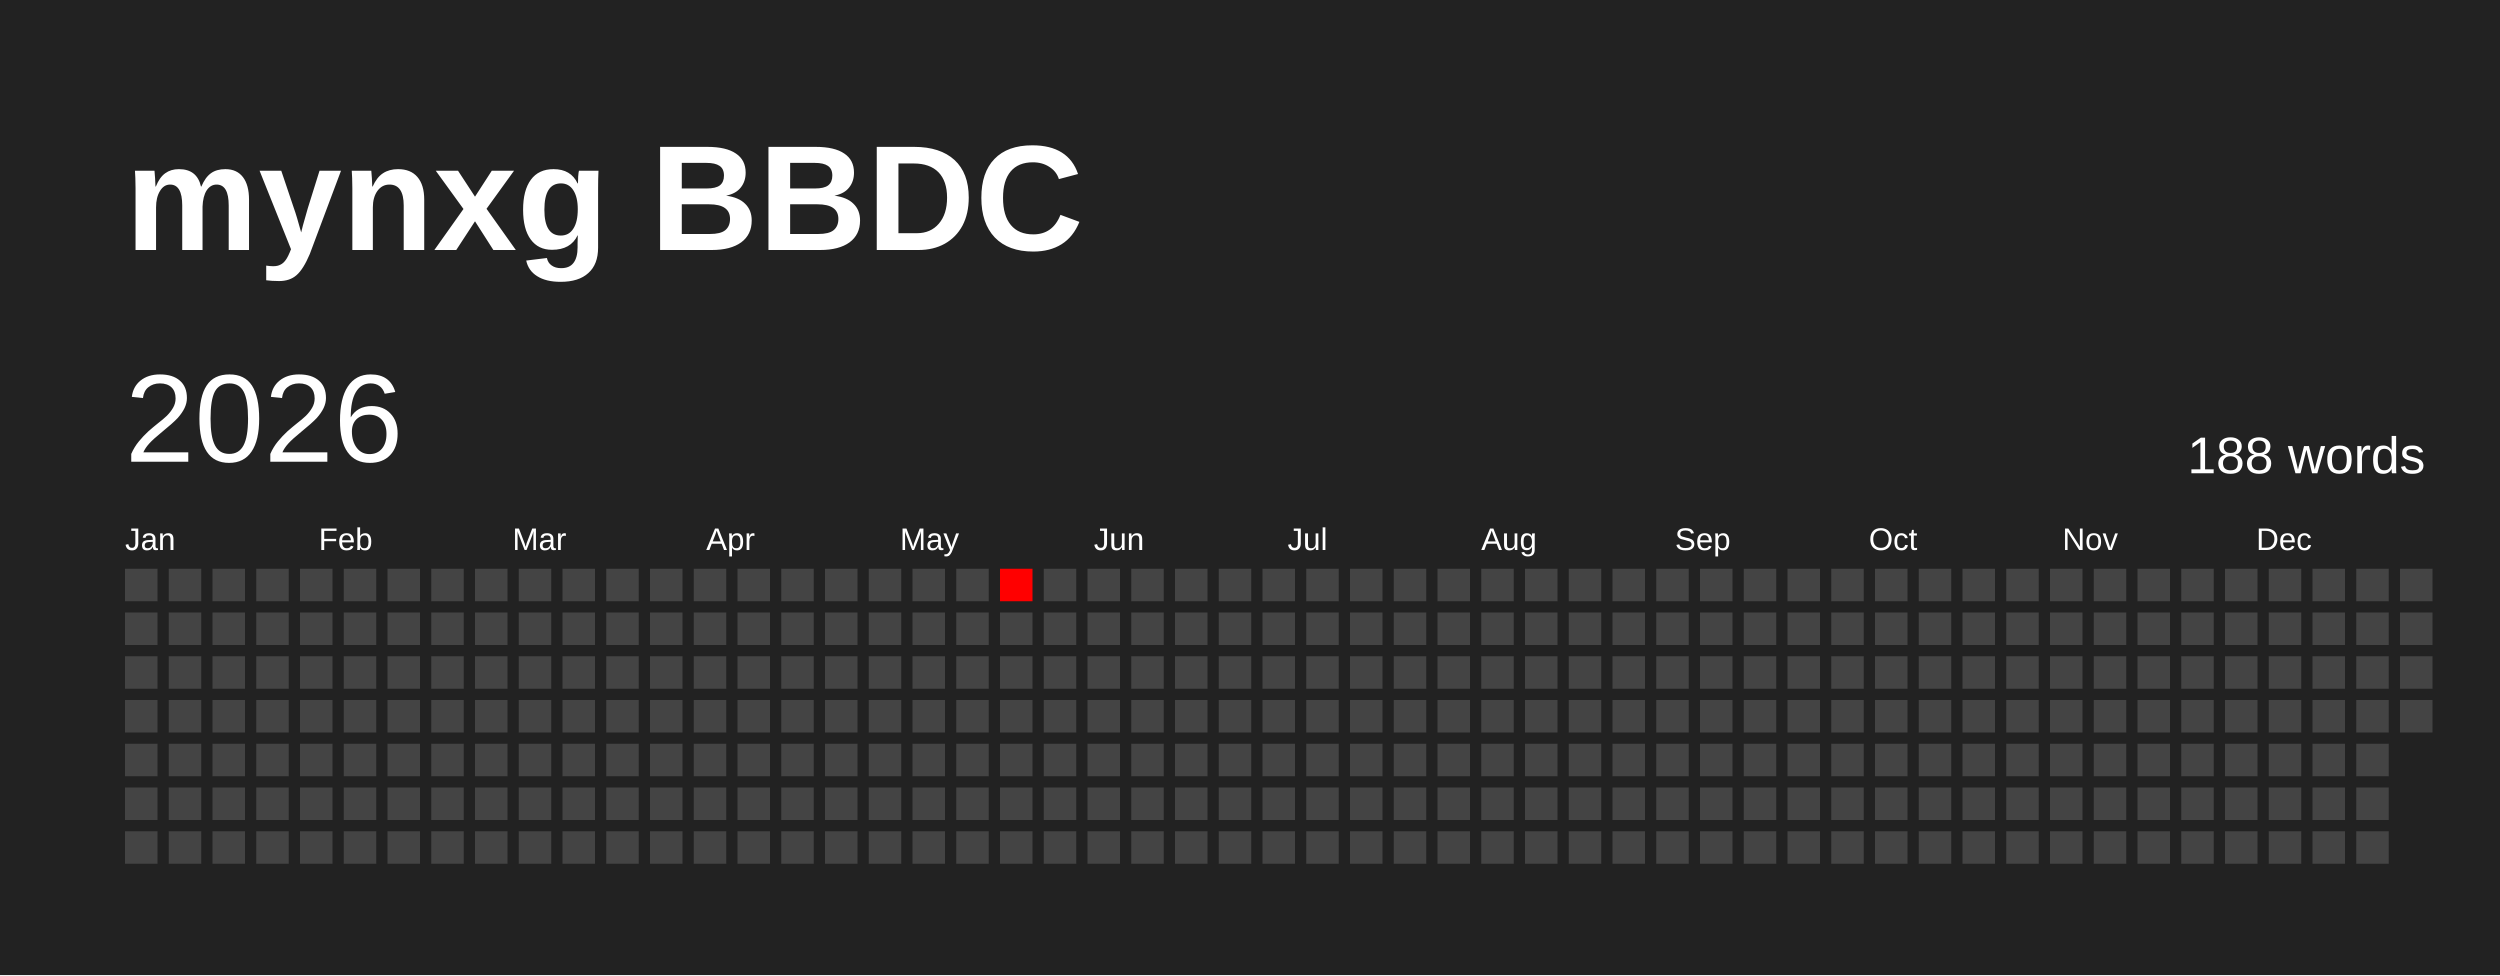
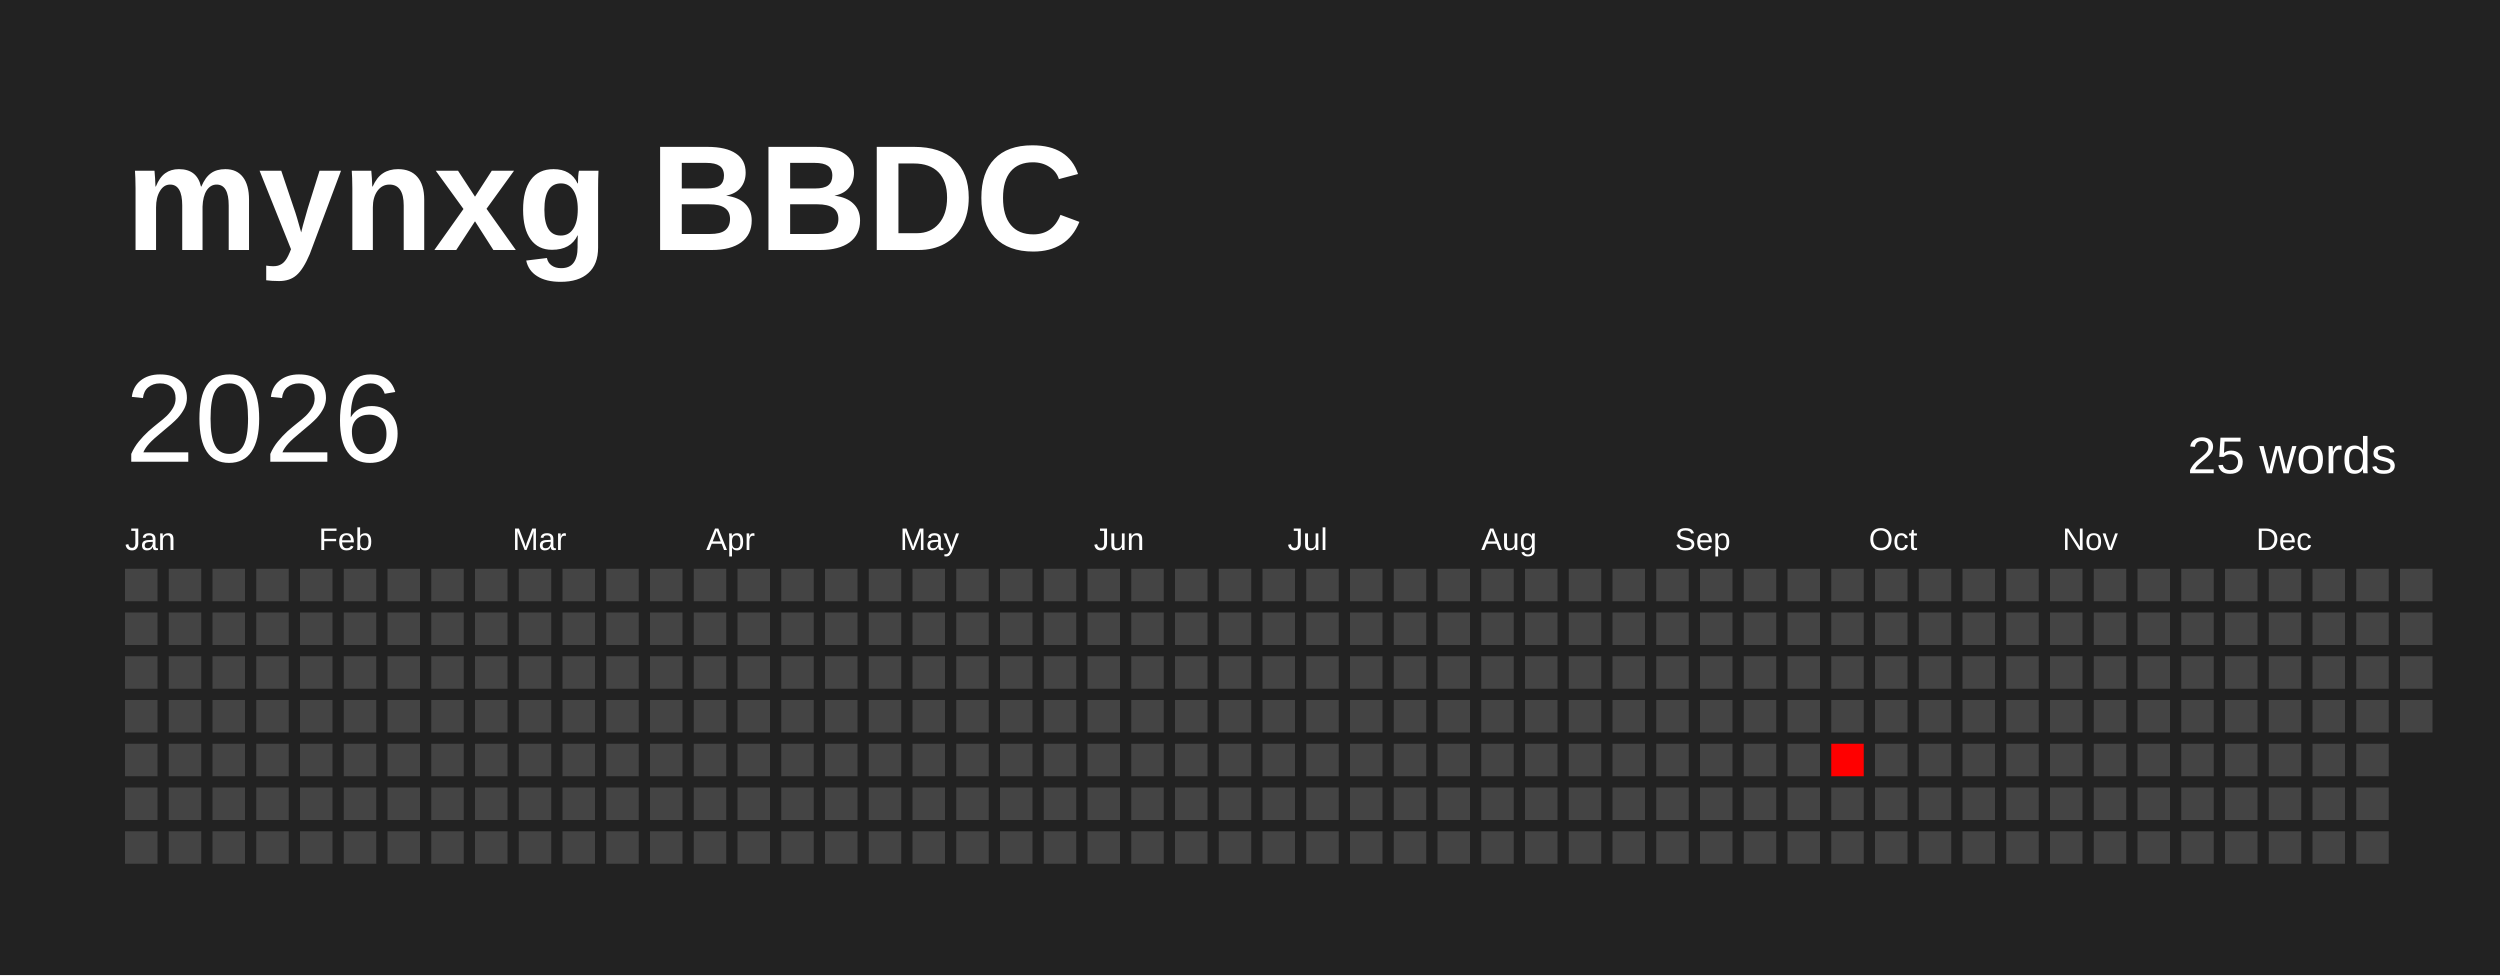
<svg xmlns="http://www.w3.org/2000/svg" baseProfile="full" height="78mm" version="1.1" viewBox="0,0,200,78" width="200mm">
  <defs />
  <rect fill="#222222" height="78" width="200" x="0" y="0" />
  <text fill="#FFFFFF" style="font-size:12px; font-family:Arial; font-weight:bold;" x="10" y="20">mynxg BBDC</text>
  <text dominant-baseline="hanging" fill="#FFFFFF" style="font-size:10.0px; font-family:Arial;" x="10" y="30">2026</text>
-   <text dominant-baseline="hanging" fill="#FFFFFF" style="font-size:4.125px; font-family:Arial;" x="175" y="35">188 words</text>
+   <text dominant-baseline="hanging" fill="#FFFFFF" style="font-size:4.125px; font-family:Arial;" x="175" y="35">25 words</text>
  <text fill="#FFFFFF" style="font-size:2.5px; font-family:Arial" x="10.0" y="44">Jan</text>
  <text fill="#FFFFFF" style="font-size:2.5px; font-family:Arial" x="25.5" y="44">Feb</text>
  <text fill="#FFFFFF" style="font-size:2.5px; font-family:Arial" x="41.0" y="44">Mar</text>
  <text fill="#FFFFFF" style="font-size:2.5px; font-family:Arial" x="56.5" y="44">Apr</text>
  <text fill="#FFFFFF" style="font-size:2.5px; font-family:Arial" x="72.0" y="44">May</text>
  <text fill="#FFFFFF" style="font-size:2.5px; font-family:Arial" x="87.5" y="44">Jun</text>
  <text fill="#FFFFFF" style="font-size:2.5px; font-family:Arial" x="103.0" y="44">Jul</text>
  <text fill="#FFFFFF" style="font-size:2.5px; font-family:Arial" x="118.5" y="44">Aug</text>
  <text fill="#FFFFFF" style="font-size:2.5px; font-family:Arial" x="134.0" y="44">Sep</text>
  <text fill="#FFFFFF" style="font-size:2.5px; font-family:Arial" x="149.5" y="44">Oct</text>
  <text fill="#FFFFFF" style="font-size:2.5px; font-family:Arial" x="165.0" y="44">Nov</text>
  <text fill="#FFFFFF" style="font-size:2.5px; font-family:Arial" x="180.5" y="44">Dec</text>
  <rect fill="#444444" height="2.6" width="2.6" x="10.0" y="45.5" />
  <rect fill="#444444" height="2.6" width="2.6" x="10.0" y="49.0" />
  <rect fill="#444444" height="2.6" width="2.6" x="10.0" y="52.5" />
  <rect fill="#444444" height="2.6" width="2.6" x="10.0" y="56.0" />
  <rect fill="#444444" height="2.6" width="2.6" x="10.0" y="59.5" />
  <rect fill="#444444" height="2.6" width="2.6" x="10.0" y="63.0" />
  <rect fill="#444444" height="2.6" width="2.6" x="10.0" y="66.5" />
  <rect fill="#444444" height="2.6" width="2.6" x="13.5" y="45.5" />
  <rect fill="#444444" height="2.6" width="2.6" x="13.5" y="49.0" />
  <rect fill="#444444" height="2.6" width="2.6" x="13.5" y="52.5" />
  <rect fill="#444444" height="2.6" width="2.6" x="13.5" y="56.0" />
  <rect fill="#444444" height="2.6" width="2.6" x="13.5" y="59.5" />
  <rect fill="#444444" height="2.6" width="2.6" x="13.5" y="63.0" />
  <rect fill="#444444" height="2.6" width="2.6" x="13.5" y="66.5" />
  <rect fill="#444444" height="2.6" width="2.6" x="17.0" y="45.5" />
  <rect fill="#444444" height="2.6" width="2.6" x="17.0" y="49.0" />
  <rect fill="#444444" height="2.6" width="2.6" x="17.0" y="52.5" />
  <rect fill="#444444" height="2.6" width="2.6" x="17.0" y="56.0" />
  <rect fill="#444444" height="2.6" width="2.6" x="17.0" y="59.5" />
  <rect fill="#444444" height="2.6" width="2.6" x="17.0" y="63.0" />
  <rect fill="#444444" height="2.6" width="2.6" x="17.0" y="66.5" />
  <rect fill="#444444" height="2.6" width="2.6" x="20.5" y="45.5" />
  <rect fill="#444444" height="2.6" width="2.6" x="20.5" y="49.0" />
  <rect fill="#444444" height="2.6" width="2.6" x="20.5" y="52.5" />
  <rect fill="#444444" height="2.6" width="2.6" x="20.5" y="56.0" />
  <rect fill="#444444" height="2.6" width="2.6" x="20.5" y="59.5" />
  <rect fill="#444444" height="2.6" width="2.6" x="20.5" y="63.0" />
  <rect fill="#444444" height="2.6" width="2.6" x="20.5" y="66.5" />
  <rect fill="#444444" height="2.6" width="2.6" x="24.0" y="45.5" />
  <rect fill="#444444" height="2.6" width="2.6" x="24.0" y="49.0" />
  <rect fill="#444444" height="2.6" width="2.6" x="24.0" y="52.5" />
  <rect fill="#444444" height="2.6" width="2.6" x="24.0" y="56.0" />
  <rect fill="#444444" height="2.6" width="2.6" x="24.0" y="59.5" />
  <rect fill="#444444" height="2.6" width="2.6" x="24.0" y="63.0" />
  <rect fill="#444444" height="2.6" width="2.6" x="24.0" y="66.5" />
  <rect fill="#444444" height="2.6" width="2.6" x="27.5" y="45.5" />
  <rect fill="#444444" height="2.6" width="2.6" x="27.5" y="49.0" />
  <rect fill="#444444" height="2.6" width="2.6" x="27.5" y="52.5" />
  <rect fill="#444444" height="2.6" width="2.6" x="27.5" y="56.0" />
  <rect fill="#444444" height="2.6" width="2.6" x="27.5" y="59.5" />
  <rect fill="#444444" height="2.6" width="2.6" x="27.5" y="63.0" />
  <rect fill="#444444" height="2.6" width="2.6" x="27.5" y="66.5" />
  <rect fill="#444444" height="2.6" width="2.6" x="31.0" y="45.5" />
  <rect fill="#444444" height="2.6" width="2.6" x="31.0" y="49.0" />
  <rect fill="#444444" height="2.6" width="2.6" x="31.0" y="52.5" />
  <rect fill="#444444" height="2.6" width="2.6" x="31.0" y="56.0" />
  <rect fill="#444444" height="2.6" width="2.6" x="31.0" y="59.5" />
  <rect fill="#444444" height="2.6" width="2.6" x="31.0" y="63.0" />
  <rect fill="#444444" height="2.6" width="2.6" x="31.0" y="66.5" />
  <rect fill="#444444" height="2.6" width="2.6" x="34.5" y="45.5" />
  <rect fill="#444444" height="2.6" width="2.6" x="34.5" y="49.0" />
  <rect fill="#444444" height="2.6" width="2.6" x="34.5" y="52.5" />
  <rect fill="#444444" height="2.6" width="2.6" x="34.5" y="56.0" />
  <rect fill="#444444" height="2.6" width="2.6" x="34.5" y="59.5" />
  <rect fill="#444444" height="2.6" width="2.6" x="34.5" y="63.0" />
  <rect fill="#444444" height="2.6" width="2.6" x="34.5" y="66.5" />
  <rect fill="#444444" height="2.6" width="2.6" x="38.0" y="45.5" />
  <rect fill="#444444" height="2.6" width="2.6" x="38.0" y="49.0" />
  <rect fill="#444444" height="2.6" width="2.6" x="38.0" y="52.5" />
  <rect fill="#444444" height="2.6" width="2.6" x="38.0" y="56.0" />
  <rect fill="#444444" height="2.6" width="2.6" x="38.0" y="59.5" />
  <rect fill="#444444" height="2.6" width="2.6" x="38.0" y="63.0" />
  <rect fill="#444444" height="2.6" width="2.6" x="38.0" y="66.5" />
  <rect fill="#444444" height="2.6" width="2.6" x="41.5" y="45.5" />
  <rect fill="#444444" height="2.6" width="2.6" x="41.5" y="49.0" />
  <rect fill="#444444" height="2.6" width="2.6" x="41.5" y="52.5" />
  <rect fill="#444444" height="2.6" width="2.6" x="41.5" y="56.0" />
  <rect fill="#444444" height="2.6" width="2.6" x="41.5" y="59.5" />
  <rect fill="#444444" height="2.6" width="2.6" x="41.5" y="63.0" />
  <rect fill="#444444" height="2.6" width="2.6" x="41.5" y="66.5" />
  <rect fill="#444444" height="2.6" width="2.6" x="45.0" y="45.5" />
  <rect fill="#444444" height="2.6" width="2.6" x="45.0" y="49.0" />
  <rect fill="#444444" height="2.6" width="2.6" x="45.0" y="52.5" />
  <rect fill="#444444" height="2.6" width="2.6" x="45.0" y="56.0" />
  <rect fill="#444444" height="2.6" width="2.6" x="45.0" y="59.5" />
  <rect fill="#444444" height="2.6" width="2.6" x="45.0" y="63.0" />
  <rect fill="#444444" height="2.6" width="2.6" x="45.0" y="66.5" />
  <rect fill="#444444" height="2.6" width="2.6" x="48.5" y="45.5" />
  <rect fill="#444444" height="2.6" width="2.6" x="48.5" y="49.0" />
  <rect fill="#444444" height="2.6" width="2.6" x="48.5" y="52.5" />
  <rect fill="#444444" height="2.6" width="2.6" x="48.5" y="56.0" />
  <rect fill="#444444" height="2.6" width="2.6" x="48.5" y="59.5" />
  <rect fill="#444444" height="2.6" width="2.6" x="48.5" y="63.0" />
  <rect fill="#444444" height="2.6" width="2.6" x="48.5" y="66.5" />
  <rect fill="#444444" height="2.6" width="2.6" x="52.0" y="45.5" />
  <rect fill="#444444" height="2.6" width="2.6" x="52.0" y="49.0" />
  <rect fill="#444444" height="2.6" width="2.6" x="52.0" y="52.5" />
  <rect fill="#444444" height="2.6" width="2.6" x="52.0" y="56.0" />
  <rect fill="#444444" height="2.6" width="2.6" x="52.0" y="59.5" />
  <rect fill="#444444" height="2.6" width="2.6" x="52.0" y="63.0" />
  <rect fill="#444444" height="2.6" width="2.6" x="52.0" y="66.5" />
  <rect fill="#444444" height="2.6" width="2.6" x="55.5" y="45.5" />
  <rect fill="#444444" height="2.6" width="2.6" x="55.5" y="49.0" />
  <rect fill="#444444" height="2.6" width="2.6" x="55.5" y="52.5" />
  <rect fill="#444444" height="2.6" width="2.6" x="55.5" y="56.0" />
  <rect fill="#444444" height="2.6" width="2.6" x="55.5" y="59.5" />
  <rect fill="#444444" height="2.6" width="2.6" x="55.5" y="63.0" />
  <rect fill="#444444" height="2.6" width="2.6" x="55.5" y="66.5" />
  <rect fill="#444444" height="2.6" width="2.6" x="59.0" y="45.5" />
  <rect fill="#444444" height="2.6" width="2.6" x="59.0" y="49.0" />
  <rect fill="#444444" height="2.6" width="2.6" x="59.0" y="52.5" />
  <rect fill="#444444" height="2.6" width="2.6" x="59.0" y="56.0" />
  <rect fill="#444444" height="2.6" width="2.6" x="59.0" y="59.5" />
  <rect fill="#444444" height="2.6" width="2.6" x="59.0" y="63.0" />
  <rect fill="#444444" height="2.6" width="2.6" x="59.0" y="66.5" />
  <rect fill="#444444" height="2.6" width="2.6" x="62.5" y="45.5" />
  <rect fill="#444444" height="2.6" width="2.6" x="62.5" y="49.0" />
  <rect fill="#444444" height="2.6" width="2.6" x="62.5" y="52.5" />
  <rect fill="#444444" height="2.6" width="2.6" x="62.5" y="56.0" />
  <rect fill="#444444" height="2.6" width="2.6" x="62.5" y="59.5" />
  <rect fill="#444444" height="2.6" width="2.6" x="62.5" y="63.0" />
  <rect fill="#444444" height="2.6" width="2.6" x="62.5" y="66.5" />
  <rect fill="#444444" height="2.6" width="2.6" x="66.0" y="45.5" />
  <rect fill="#444444" height="2.6" width="2.6" x="66.0" y="49.0" />
  <rect fill="#444444" height="2.6" width="2.6" x="66.0" y="52.5" />
  <rect fill="#444444" height="2.6" width="2.6" x="66.0" y="56.0" />
  <rect fill="#444444" height="2.6" width="2.6" x="66.0" y="59.5" />
  <rect fill="#444444" height="2.6" width="2.6" x="66.0" y="63.0" />
  <rect fill="#444444" height="2.6" width="2.6" x="66.0" y="66.5" />
  <rect fill="#444444" height="2.6" width="2.6" x="69.5" y="45.5" />
  <rect fill="#444444" height="2.6" width="2.6" x="69.5" y="49.0" />
  <rect fill="#444444" height="2.6" width="2.6" x="69.5" y="52.5" />
  <rect fill="#444444" height="2.6" width="2.6" x="69.5" y="56.0" />
  <rect fill="#444444" height="2.6" width="2.6" x="69.5" y="59.5" />
  <rect fill="#444444" height="2.6" width="2.6" x="69.5" y="63.0" />
  <rect fill="#444444" height="2.6" width="2.6" x="69.5" y="66.5" />
  <rect fill="#444444" height="2.6" width="2.6" x="73.0" y="45.5" />
  <rect fill="#444444" height="2.6" width="2.6" x="73.0" y="49.0" />
  <rect fill="#444444" height="2.6" width="2.6" x="73.0" y="52.5" />
  <rect fill="#444444" height="2.6" width="2.6" x="73.0" y="56.0" />
  <rect fill="#444444" height="2.6" width="2.6" x="73.0" y="59.5" />
  <rect fill="#444444" height="2.6" width="2.6" x="73.0" y="63.0" />
  <rect fill="#444444" height="2.6" width="2.6" x="73.0" y="66.5" />
  <rect fill="#444444" height="2.6" width="2.6" x="76.5" y="45.5" />
  <rect fill="#444444" height="2.6" width="2.6" x="76.5" y="49.0" />
  <rect fill="#444444" height="2.6" width="2.6" x="76.5" y="52.5" />
  <rect fill="#444444" height="2.6" width="2.6" x="76.5" y="56.0" />
  <rect fill="#444444" height="2.6" width="2.6" x="76.5" y="59.5" />
  <rect fill="#444444" height="2.6" width="2.6" x="76.5" y="63.0" />
  <rect fill="#444444" height="2.6" width="2.6" x="76.5" y="66.5" />
-   <rect fill="#ff0000" height="2.6" width="2.6" x="80.0" y="45.5" />
+   <rect fill="#444444" height="2.6" width="2.6" x="80.0" y="45.5" />
  <rect fill="#444444" height="2.6" width="2.6" x="80.0" y="49.0" />
  <rect fill="#444444" height="2.6" width="2.6" x="80.0" y="52.5" />
  <rect fill="#444444" height="2.6" width="2.6" x="80.0" y="56.0" />
  <rect fill="#444444" height="2.6" width="2.6" x="80.0" y="59.5" />
  <rect fill="#444444" height="2.6" width="2.6" x="80.0" y="63.0" />
  <rect fill="#444444" height="2.6" width="2.6" x="80.0" y="66.5" />
  <rect fill="#444444" height="2.6" width="2.6" x="83.5" y="45.5" />
  <rect fill="#444444" height="2.6" width="2.6" x="83.5" y="49.0" />
  <rect fill="#444444" height="2.6" width="2.6" x="83.5" y="52.5" />
  <rect fill="#444444" height="2.6" width="2.6" x="83.5" y="56.0" />
  <rect fill="#444444" height="2.6" width="2.6" x="83.5" y="59.5" />
  <rect fill="#444444" height="2.6" width="2.6" x="83.5" y="63.0" />
  <rect fill="#444444" height="2.6" width="2.6" x="83.5" y="66.5" />
  <rect fill="#444444" height="2.6" width="2.6" x="87.0" y="45.5" />
  <rect fill="#444444" height="2.6" width="2.6" x="87.0" y="49.0" />
  <rect fill="#444444" height="2.6" width="2.6" x="87.0" y="52.5" />
  <rect fill="#444444" height="2.6" width="2.6" x="87.0" y="56.0" />
  <rect fill="#444444" height="2.6" width="2.6" x="87.0" y="59.5" />
  <rect fill="#444444" height="2.6" width="2.6" x="87.0" y="63.0" />
  <rect fill="#444444" height="2.6" width="2.6" x="87.0" y="66.5" />
  <rect fill="#444444" height="2.6" width="2.6" x="90.5" y="45.5" />
  <rect fill="#444444" height="2.6" width="2.6" x="90.5" y="49.0" />
  <rect fill="#444444" height="2.6" width="2.6" x="90.5" y="52.5" />
  <rect fill="#444444" height="2.6" width="2.6" x="90.5" y="56.0" />
  <rect fill="#444444" height="2.6" width="2.6" x="90.5" y="59.5" />
  <rect fill="#444444" height="2.6" width="2.6" x="90.5" y="63.0" />
  <rect fill="#444444" height="2.6" width="2.6" x="90.5" y="66.5" />
  <rect fill="#444444" height="2.6" width="2.6" x="94.0" y="45.5" />
  <rect fill="#444444" height="2.6" width="2.6" x="94.0" y="49.0" />
  <rect fill="#444444" height="2.6" width="2.6" x="94.0" y="52.5" />
  <rect fill="#444444" height="2.6" width="2.6" x="94.0" y="56.0" />
  <rect fill="#444444" height="2.6" width="2.6" x="94.0" y="59.5" />
  <rect fill="#444444" height="2.6" width="2.6" x="94.0" y="63.0" />
  <rect fill="#444444" height="2.6" width="2.6" x="94.0" y="66.5" />
  <rect fill="#444444" height="2.6" width="2.6" x="97.5" y="45.5" />
  <rect fill="#444444" height="2.6" width="2.6" x="97.5" y="49.0" />
  <rect fill="#444444" height="2.6" width="2.6" x="97.5" y="52.5" />
  <rect fill="#444444" height="2.6" width="2.6" x="97.5" y="56.0" />
  <rect fill="#444444" height="2.6" width="2.6" x="97.5" y="59.5" />
  <rect fill="#444444" height="2.6" width="2.6" x="97.5" y="63.0" />
  <rect fill="#444444" height="2.6" width="2.6" x="97.5" y="66.5" />
  <rect fill="#444444" height="2.6" width="2.6" x="101.0" y="45.5" />
  <rect fill="#444444" height="2.6" width="2.6" x="101.0" y="49.0" />
  <rect fill="#444444" height="2.6" width="2.6" x="101.0" y="52.5" />
  <rect fill="#444444" height="2.6" width="2.6" x="101.0" y="56.0" />
  <rect fill="#444444" height="2.6" width="2.6" x="101.0" y="59.5" />
  <rect fill="#444444" height="2.6" width="2.6" x="101.0" y="63.0" />
  <rect fill="#444444" height="2.6" width="2.6" x="101.0" y="66.5" />
  <rect fill="#444444" height="2.6" width="2.6" x="104.5" y="45.5" />
  <rect fill="#444444" height="2.6" width="2.6" x="104.5" y="49.0" />
  <rect fill="#444444" height="2.6" width="2.6" x="104.5" y="52.5" />
  <rect fill="#444444" height="2.6" width="2.6" x="104.5" y="56.0" />
  <rect fill="#444444" height="2.6" width="2.6" x="104.5" y="59.5" />
  <rect fill="#444444" height="2.6" width="2.6" x="104.5" y="63.0" />
  <rect fill="#444444" height="2.6" width="2.6" x="104.5" y="66.5" />
  <rect fill="#444444" height="2.6" width="2.6" x="108.0" y="45.5" />
  <rect fill="#444444" height="2.6" width="2.6" x="108.0" y="49.0" />
  <rect fill="#444444" height="2.6" width="2.6" x="108.0" y="52.5" />
  <rect fill="#444444" height="2.6" width="2.6" x="108.0" y="56.0" />
  <rect fill="#444444" height="2.6" width="2.6" x="108.0" y="59.5" />
  <rect fill="#444444" height="2.6" width="2.6" x="108.0" y="63.0" />
  <rect fill="#444444" height="2.6" width="2.6" x="108.0" y="66.5" />
  <rect fill="#444444" height="2.6" width="2.6" x="111.5" y="45.5" />
  <rect fill="#444444" height="2.6" width="2.6" x="111.5" y="49.0" />
  <rect fill="#444444" height="2.6" width="2.6" x="111.5" y="52.5" />
  <rect fill="#444444" height="2.6" width="2.6" x="111.5" y="56.0" />
  <rect fill="#444444" height="2.6" width="2.6" x="111.5" y="59.5" />
  <rect fill="#444444" height="2.6" width="2.6" x="111.5" y="63.0" />
  <rect fill="#444444" height="2.6" width="2.6" x="111.5" y="66.5" />
  <rect fill="#444444" height="2.6" width="2.6" x="115.0" y="45.5" />
  <rect fill="#444444" height="2.6" width="2.6" x="115.0" y="49.0" />
  <rect fill="#444444" height="2.6" width="2.6" x="115.0" y="52.5" />
  <rect fill="#444444" height="2.6" width="2.6" x="115.0" y="56.0" />
  <rect fill="#444444" height="2.6" width="2.6" x="115.0" y="59.5" />
  <rect fill="#444444" height="2.6" width="2.6" x="115.0" y="63.0" />
  <rect fill="#444444" height="2.6" width="2.6" x="115.0" y="66.5" />
  <rect fill="#444444" height="2.6" width="2.6" x="118.5" y="45.5" />
  <rect fill="#444444" height="2.6" width="2.6" x="118.5" y="49.0" />
  <rect fill="#444444" height="2.6" width="2.6" x="118.5" y="52.5" />
  <rect fill="#444444" height="2.6" width="2.6" x="118.5" y="56.0" />
  <rect fill="#444444" height="2.6" width="2.6" x="118.5" y="59.5" />
  <rect fill="#444444" height="2.6" width="2.6" x="118.5" y="63.0" />
  <rect fill="#444444" height="2.6" width="2.6" x="118.5" y="66.5" />
  <rect fill="#444444" height="2.6" width="2.6" x="122.0" y="45.5" />
  <rect fill="#444444" height="2.6" width="2.6" x="122.0" y="49.0" />
  <rect fill="#444444" height="2.6" width="2.6" x="122.0" y="52.5" />
  <rect fill="#444444" height="2.6" width="2.6" x="122.0" y="56.0" />
  <rect fill="#444444" height="2.6" width="2.6" x="122.0" y="59.5" />
  <rect fill="#444444" height="2.6" width="2.6" x="122.0" y="63.0" />
  <rect fill="#444444" height="2.6" width="2.6" x="122.0" y="66.5" />
  <rect fill="#444444" height="2.6" width="2.6" x="125.5" y="45.5" />
  <rect fill="#444444" height="2.6" width="2.6" x="125.5" y="49.0" />
  <rect fill="#444444" height="2.6" width="2.6" x="125.5" y="52.5" />
  <rect fill="#444444" height="2.6" width="2.6" x="125.5" y="56.0" />
  <rect fill="#444444" height="2.6" width="2.6" x="125.5" y="59.5" />
  <rect fill="#444444" height="2.6" width="2.6" x="125.5" y="63.0" />
  <rect fill="#444444" height="2.6" width="2.6" x="125.5" y="66.5" />
  <rect fill="#444444" height="2.6" width="2.6" x="129.0" y="45.5" />
  <rect fill="#444444" height="2.6" width="2.6" x="129.0" y="49.0" />
  <rect fill="#444444" height="2.6" width="2.6" x="129.0" y="52.5" />
  <rect fill="#444444" height="2.6" width="2.6" x="129.0" y="56.0" />
  <rect fill="#444444" height="2.6" width="2.6" x="129.0" y="59.5" />
  <rect fill="#444444" height="2.6" width="2.6" x="129.0" y="63.0" />
  <rect fill="#444444" height="2.6" width="2.6" x="129.0" y="66.5" />
  <rect fill="#444444" height="2.6" width="2.6" x="132.5" y="45.5" />
  <rect fill="#444444" height="2.6" width="2.6" x="132.5" y="49.0" />
  <rect fill="#444444" height="2.6" width="2.6" x="132.5" y="52.5" />
  <rect fill="#444444" height="2.6" width="2.6" x="132.5" y="56.0" />
  <rect fill="#444444" height="2.6" width="2.6" x="132.5" y="59.5" />
  <rect fill="#444444" height="2.6" width="2.6" x="132.5" y="63.0" />
  <rect fill="#444444" height="2.6" width="2.6" x="132.5" y="66.5" />
  <rect fill="#444444" height="2.6" width="2.6" x="136.0" y="45.5" />
  <rect fill="#444444" height="2.6" width="2.6" x="136.0" y="49.0" />
  <rect fill="#444444" height="2.6" width="2.6" x="136.0" y="52.5" />
  <rect fill="#444444" height="2.6" width="2.6" x="136.0" y="56.0" />
  <rect fill="#444444" height="2.6" width="2.6" x="136.0" y="59.5" />
  <rect fill="#444444" height="2.6" width="2.6" x="136.0" y="63.0" />
  <rect fill="#444444" height="2.6" width="2.6" x="136.0" y="66.5" />
  <rect fill="#444444" height="2.6" width="2.6" x="139.5" y="45.5" />
  <rect fill="#444444" height="2.6" width="2.6" x="139.5" y="49.0" />
  <rect fill="#444444" height="2.6" width="2.6" x="139.5" y="52.5" />
  <rect fill="#444444" height="2.6" width="2.6" x="139.5" y="56.0" />
  <rect fill="#444444" height="2.6" width="2.6" x="139.5" y="59.5" />
  <rect fill="#444444" height="2.6" width="2.6" x="139.5" y="63.0" />
  <rect fill="#444444" height="2.6" width="2.6" x="139.5" y="66.5" />
  <rect fill="#444444" height="2.6" width="2.6" x="143.0" y="45.5" />
  <rect fill="#444444" height="2.6" width="2.6" x="143.0" y="49.0" />
  <rect fill="#444444" height="2.6" width="2.6" x="143.0" y="52.5" />
  <rect fill="#444444" height="2.6" width="2.6" x="143.0" y="56.0" />
  <rect fill="#444444" height="2.6" width="2.6" x="143.0" y="59.5" />
  <rect fill="#444444" height="2.6" width="2.6" x="143.0" y="63.0" />
  <rect fill="#444444" height="2.6" width="2.6" x="143.0" y="66.5" />
  <rect fill="#444444" height="2.6" width="2.6" x="146.5" y="45.5" />
  <rect fill="#444444" height="2.6" width="2.6" x="146.5" y="49.0" />
  <rect fill="#444444" height="2.6" width="2.6" x="146.5" y="52.5" />
  <rect fill="#444444" height="2.6" width="2.6" x="146.5" y="56.0" />
-   <rect fill="#444444" height="2.6" width="2.6" x="146.5" y="59.5" />
+   <rect fill="#ff0000" height="2.6" width="2.6" x="146.5" y="59.5" />
  <rect fill="#444444" height="2.6" width="2.6" x="146.5" y="63.0" />
  <rect fill="#444444" height="2.6" width="2.6" x="146.5" y="66.5" />
  <rect fill="#444444" height="2.6" width="2.6" x="150.0" y="45.5" />
  <rect fill="#444444" height="2.6" width="2.6" x="150.0" y="49.0" />
  <rect fill="#444444" height="2.6" width="2.6" x="150.0" y="52.5" />
  <rect fill="#444444" height="2.6" width="2.6" x="150.0" y="56.0" />
  <rect fill="#444444" height="2.6" width="2.6" x="150.0" y="59.5" />
  <rect fill="#444444" height="2.6" width="2.6" x="150.0" y="63.0" />
  <rect fill="#444444" height="2.6" width="2.6" x="150.0" y="66.5" />
  <rect fill="#444444" height="2.6" width="2.6" x="153.5" y="45.5" />
  <rect fill="#444444" height="2.6" width="2.6" x="153.5" y="49.0" />
  <rect fill="#444444" height="2.6" width="2.6" x="153.5" y="52.5" />
  <rect fill="#444444" height="2.6" width="2.6" x="153.5" y="56.0" />
  <rect fill="#444444" height="2.6" width="2.6" x="153.5" y="59.5" />
  <rect fill="#444444" height="2.6" width="2.6" x="153.5" y="63.0" />
  <rect fill="#444444" height="2.6" width="2.6" x="153.5" y="66.5" />
  <rect fill="#444444" height="2.6" width="2.6" x="157.0" y="45.5" />
  <rect fill="#444444" height="2.6" width="2.6" x="157.0" y="49.0" />
  <rect fill="#444444" height="2.6" width="2.6" x="157.0" y="52.5" />
  <rect fill="#444444" height="2.6" width="2.6" x="157.0" y="56.0" />
  <rect fill="#444444" height="2.6" width="2.6" x="157.0" y="59.5" />
  <rect fill="#444444" height="2.6" width="2.6" x="157.0" y="63.0" />
  <rect fill="#444444" height="2.6" width="2.6" x="157.0" y="66.5" />
  <rect fill="#444444" height="2.6" width="2.6" x="160.5" y="45.5" />
  <rect fill="#444444" height="2.6" width="2.6" x="160.5" y="49.0" />
  <rect fill="#444444" height="2.6" width="2.6" x="160.5" y="52.5" />
  <rect fill="#444444" height="2.6" width="2.6" x="160.5" y="56.0" />
  <rect fill="#444444" height="2.6" width="2.6" x="160.5" y="59.5" />
  <rect fill="#444444" height="2.6" width="2.6" x="160.5" y="63.0" />
  <rect fill="#444444" height="2.6" width="2.6" x="160.5" y="66.5" />
  <rect fill="#444444" height="2.6" width="2.6" x="164.0" y="45.5" />
  <rect fill="#444444" height="2.6" width="2.6" x="164.0" y="49.0" />
  <rect fill="#444444" height="2.6" width="2.6" x="164.0" y="52.5" />
  <rect fill="#444444" height="2.6" width="2.6" x="164.0" y="56.0" />
  <rect fill="#444444" height="2.6" width="2.6" x="164.0" y="59.5" />
  <rect fill="#444444" height="2.6" width="2.6" x="164.0" y="63.0" />
  <rect fill="#444444" height="2.6" width="2.6" x="164.0" y="66.5" />
  <rect fill="#444444" height="2.6" width="2.6" x="167.5" y="45.5" />
  <rect fill="#444444" height="2.6" width="2.6" x="167.5" y="49.0" />
  <rect fill="#444444" height="2.6" width="2.6" x="167.5" y="52.5" />
  <rect fill="#444444" height="2.6" width="2.6" x="167.5" y="56.0" />
  <rect fill="#444444" height="2.6" width="2.6" x="167.5" y="59.5" />
  <rect fill="#444444" height="2.6" width="2.6" x="167.5" y="63.0" />
  <rect fill="#444444" height="2.6" width="2.6" x="167.5" y="66.5" />
  <rect fill="#444444" height="2.6" width="2.6" x="171.0" y="45.5" />
  <rect fill="#444444" height="2.6" width="2.6" x="171.0" y="49.0" />
  <rect fill="#444444" height="2.6" width="2.6" x="171.0" y="52.5" />
  <rect fill="#444444" height="2.6" width="2.6" x="171.0" y="56.0" />
  <rect fill="#444444" height="2.6" width="2.6" x="171.0" y="59.5" />
  <rect fill="#444444" height="2.6" width="2.6" x="171.0" y="63.0" />
  <rect fill="#444444" height="2.6" width="2.6" x="171.0" y="66.5" />
  <rect fill="#444444" height="2.6" width="2.6" x="174.5" y="45.5" />
  <rect fill="#444444" height="2.6" width="2.6" x="174.5" y="49.0" />
  <rect fill="#444444" height="2.6" width="2.6" x="174.5" y="52.5" />
  <rect fill="#444444" height="2.6" width="2.6" x="174.5" y="56.0" />
  <rect fill="#444444" height="2.6" width="2.6" x="174.5" y="59.5" />
  <rect fill="#444444" height="2.6" width="2.6" x="174.5" y="63.0" />
  <rect fill="#444444" height="2.6" width="2.6" x="174.5" y="66.5" />
  <rect fill="#444444" height="2.6" width="2.6" x="178.0" y="45.5" />
  <rect fill="#444444" height="2.6" width="2.6" x="178.0" y="49.0" />
  <rect fill="#444444" height="2.6" width="2.6" x="178.0" y="52.5" />
  <rect fill="#444444" height="2.6" width="2.6" x="178.0" y="56.0" />
  <rect fill="#444444" height="2.6" width="2.6" x="178.0" y="59.5" />
  <rect fill="#444444" height="2.6" width="2.6" x="178.0" y="63.0" />
  <rect fill="#444444" height="2.6" width="2.6" x="178.0" y="66.5" />
  <rect fill="#444444" height="2.6" width="2.6" x="181.5" y="45.5" />
  <rect fill="#444444" height="2.6" width="2.6" x="181.5" y="49.0" />
  <rect fill="#444444" height="2.6" width="2.6" x="181.5" y="52.5" />
  <rect fill="#444444" height="2.6" width="2.6" x="181.5" y="56.0" />
  <rect fill="#444444" height="2.6" width="2.6" x="181.5" y="59.5" />
  <rect fill="#444444" height="2.6" width="2.6" x="181.5" y="63.0" />
  <rect fill="#444444" height="2.6" width="2.6" x="181.5" y="66.5" />
  <rect fill="#444444" height="2.6" width="2.6" x="185.0" y="45.5" />
  <rect fill="#444444" height="2.6" width="2.6" x="185.0" y="49.0" />
  <rect fill="#444444" height="2.6" width="2.6" x="185.0" y="52.5" />
  <rect fill="#444444" height="2.6" width="2.6" x="185.0" y="56.0" />
  <rect fill="#444444" height="2.6" width="2.6" x="185.0" y="59.5" />
  <rect fill="#444444" height="2.6" width="2.6" x="185.0" y="63.0" />
  <rect fill="#444444" height="2.6" width="2.6" x="185.0" y="66.5" />
  <rect fill="#444444" height="2.6" width="2.6" x="188.5" y="45.5" />
  <rect fill="#444444" height="2.6" width="2.6" x="188.5" y="49.0" />
  <rect fill="#444444" height="2.6" width="2.6" x="188.5" y="52.5" />
  <rect fill="#444444" height="2.6" width="2.6" x="188.5" y="56.0" />
  <rect fill="#444444" height="2.6" width="2.6" x="188.5" y="59.5" />
  <rect fill="#444444" height="2.6" width="2.6" x="188.5" y="63.0" />
  <rect fill="#444444" height="2.6" width="2.6" x="188.5" y="66.5" />
  <rect fill="#444444" height="2.6" width="2.6" x="192.0" y="45.5" />
  <rect fill="#444444" height="2.6" width="2.6" x="192.0" y="49.0" />
  <rect fill="#444444" height="2.6" width="2.6" x="192.0" y="52.5" />
  <rect fill="#444444" height="2.6" width="2.6" x="192.0" y="56.0" />
</svg>
